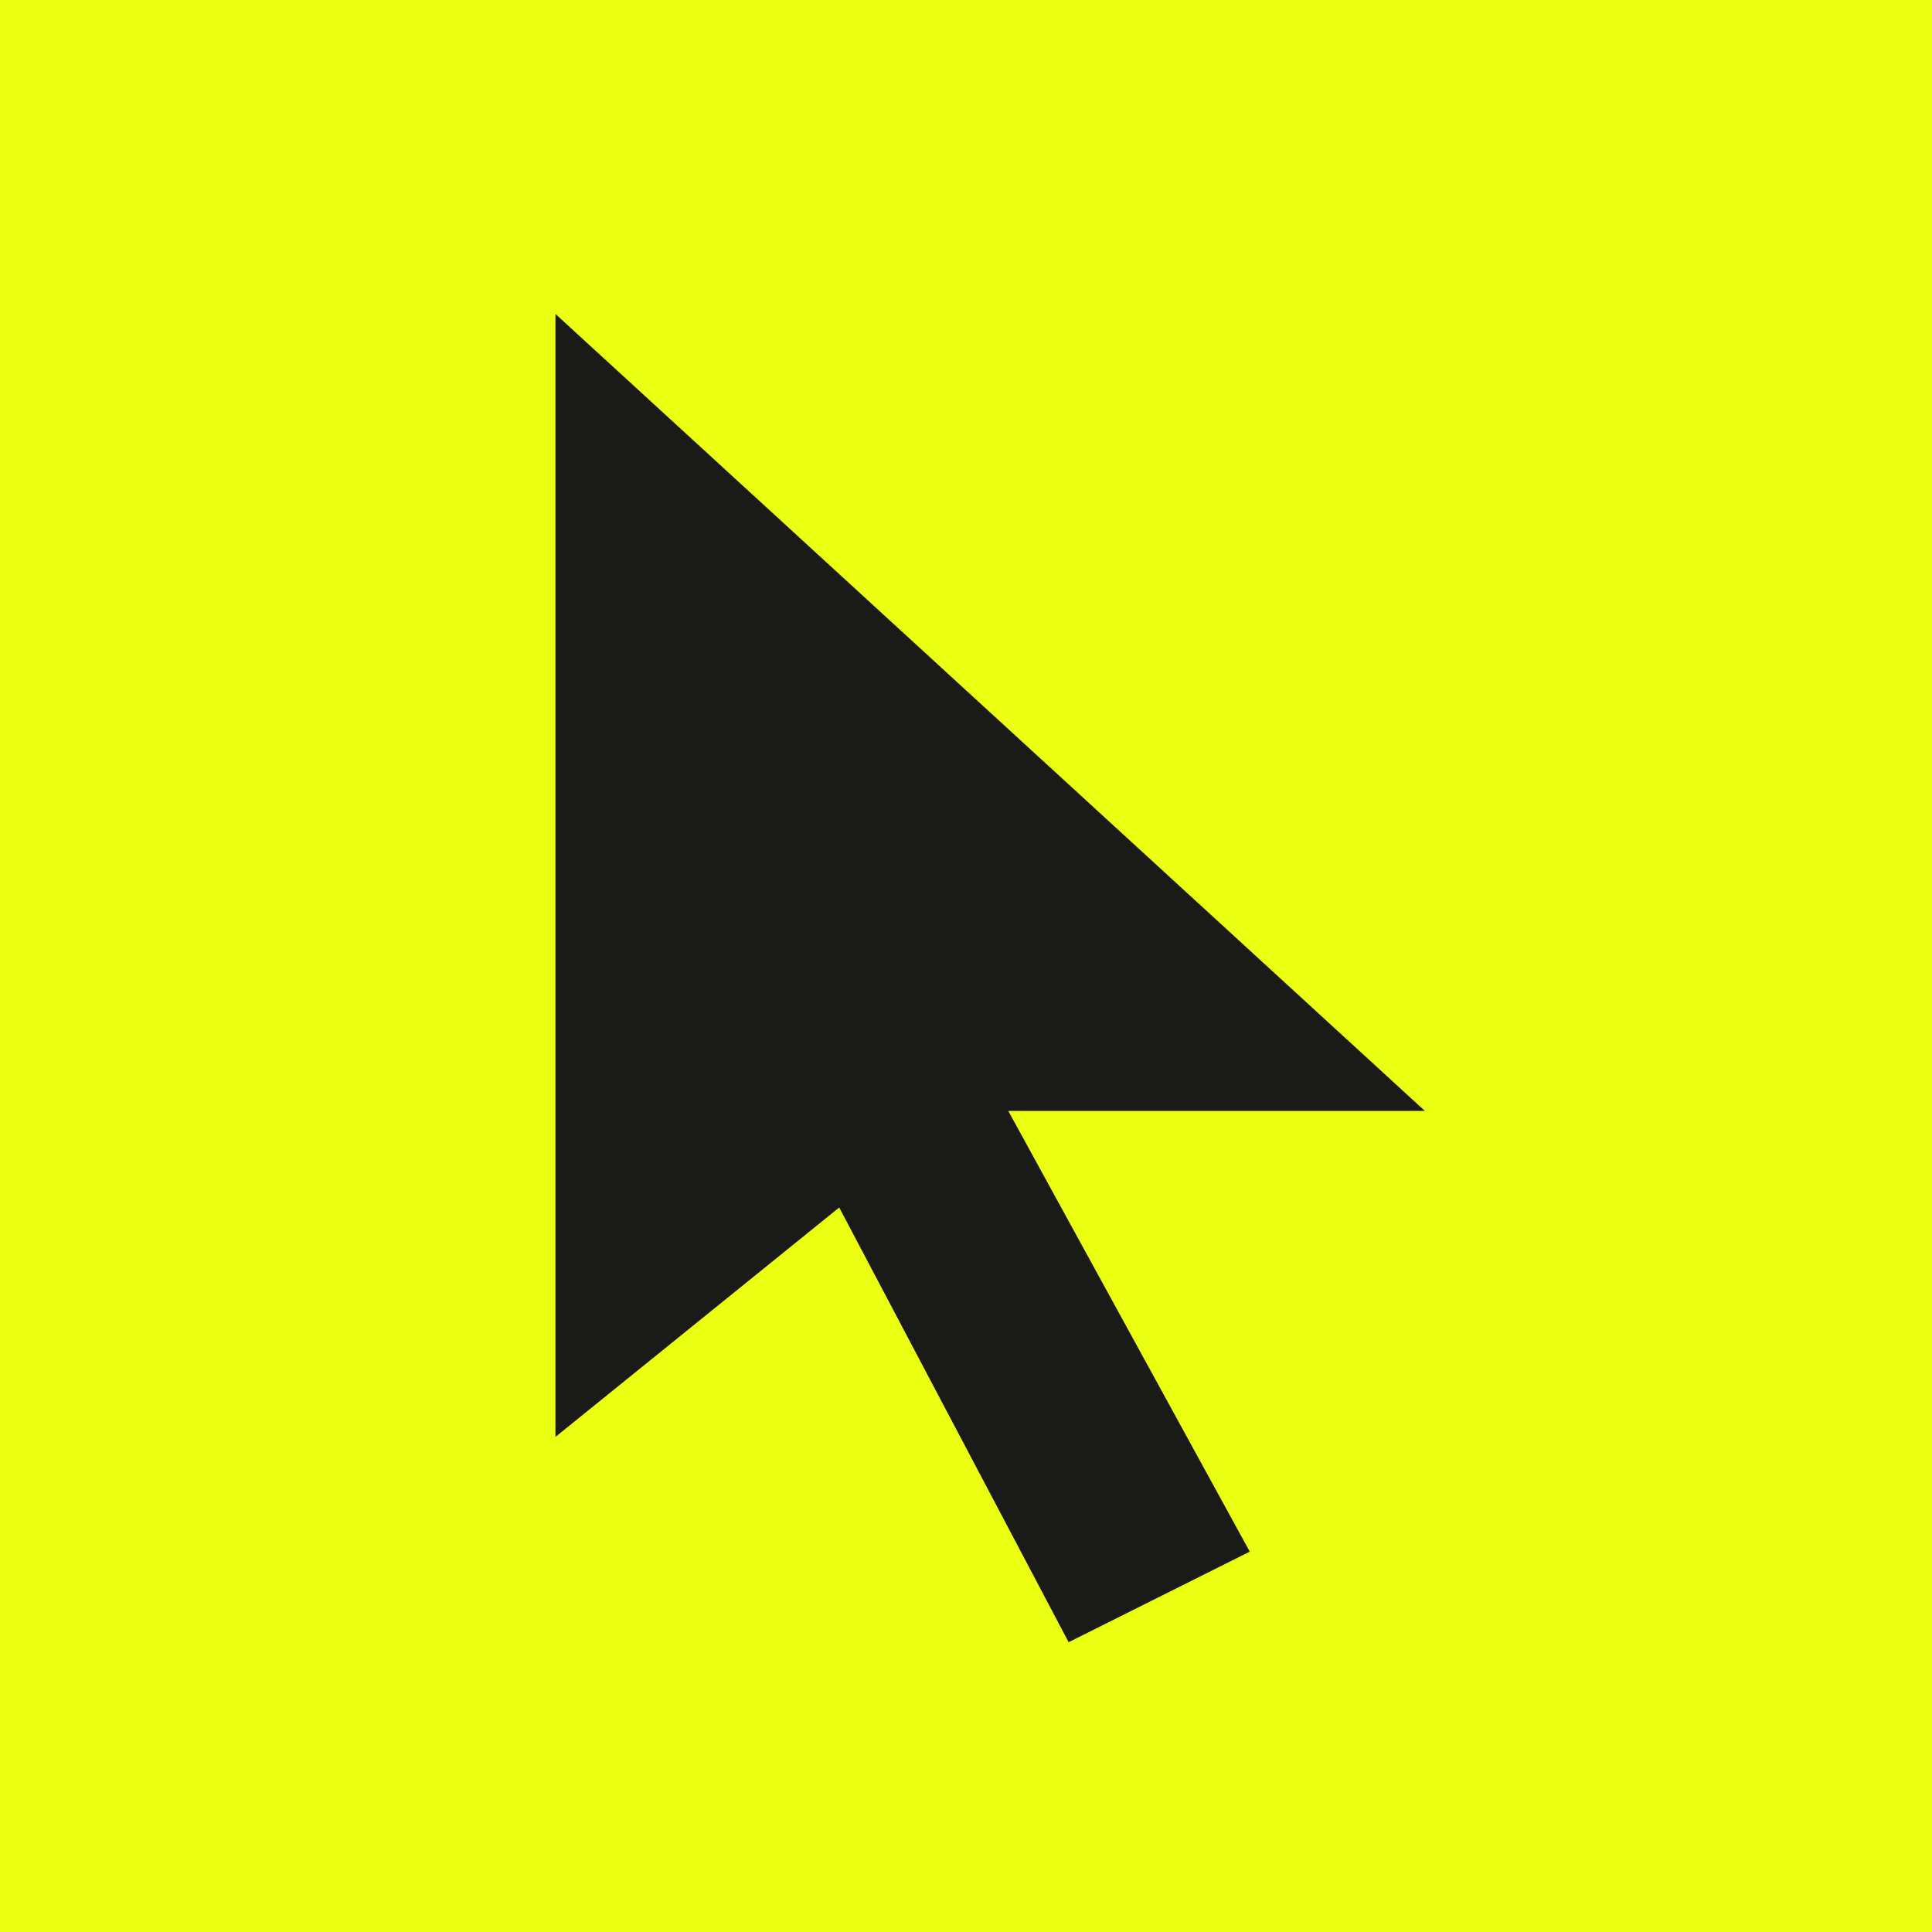
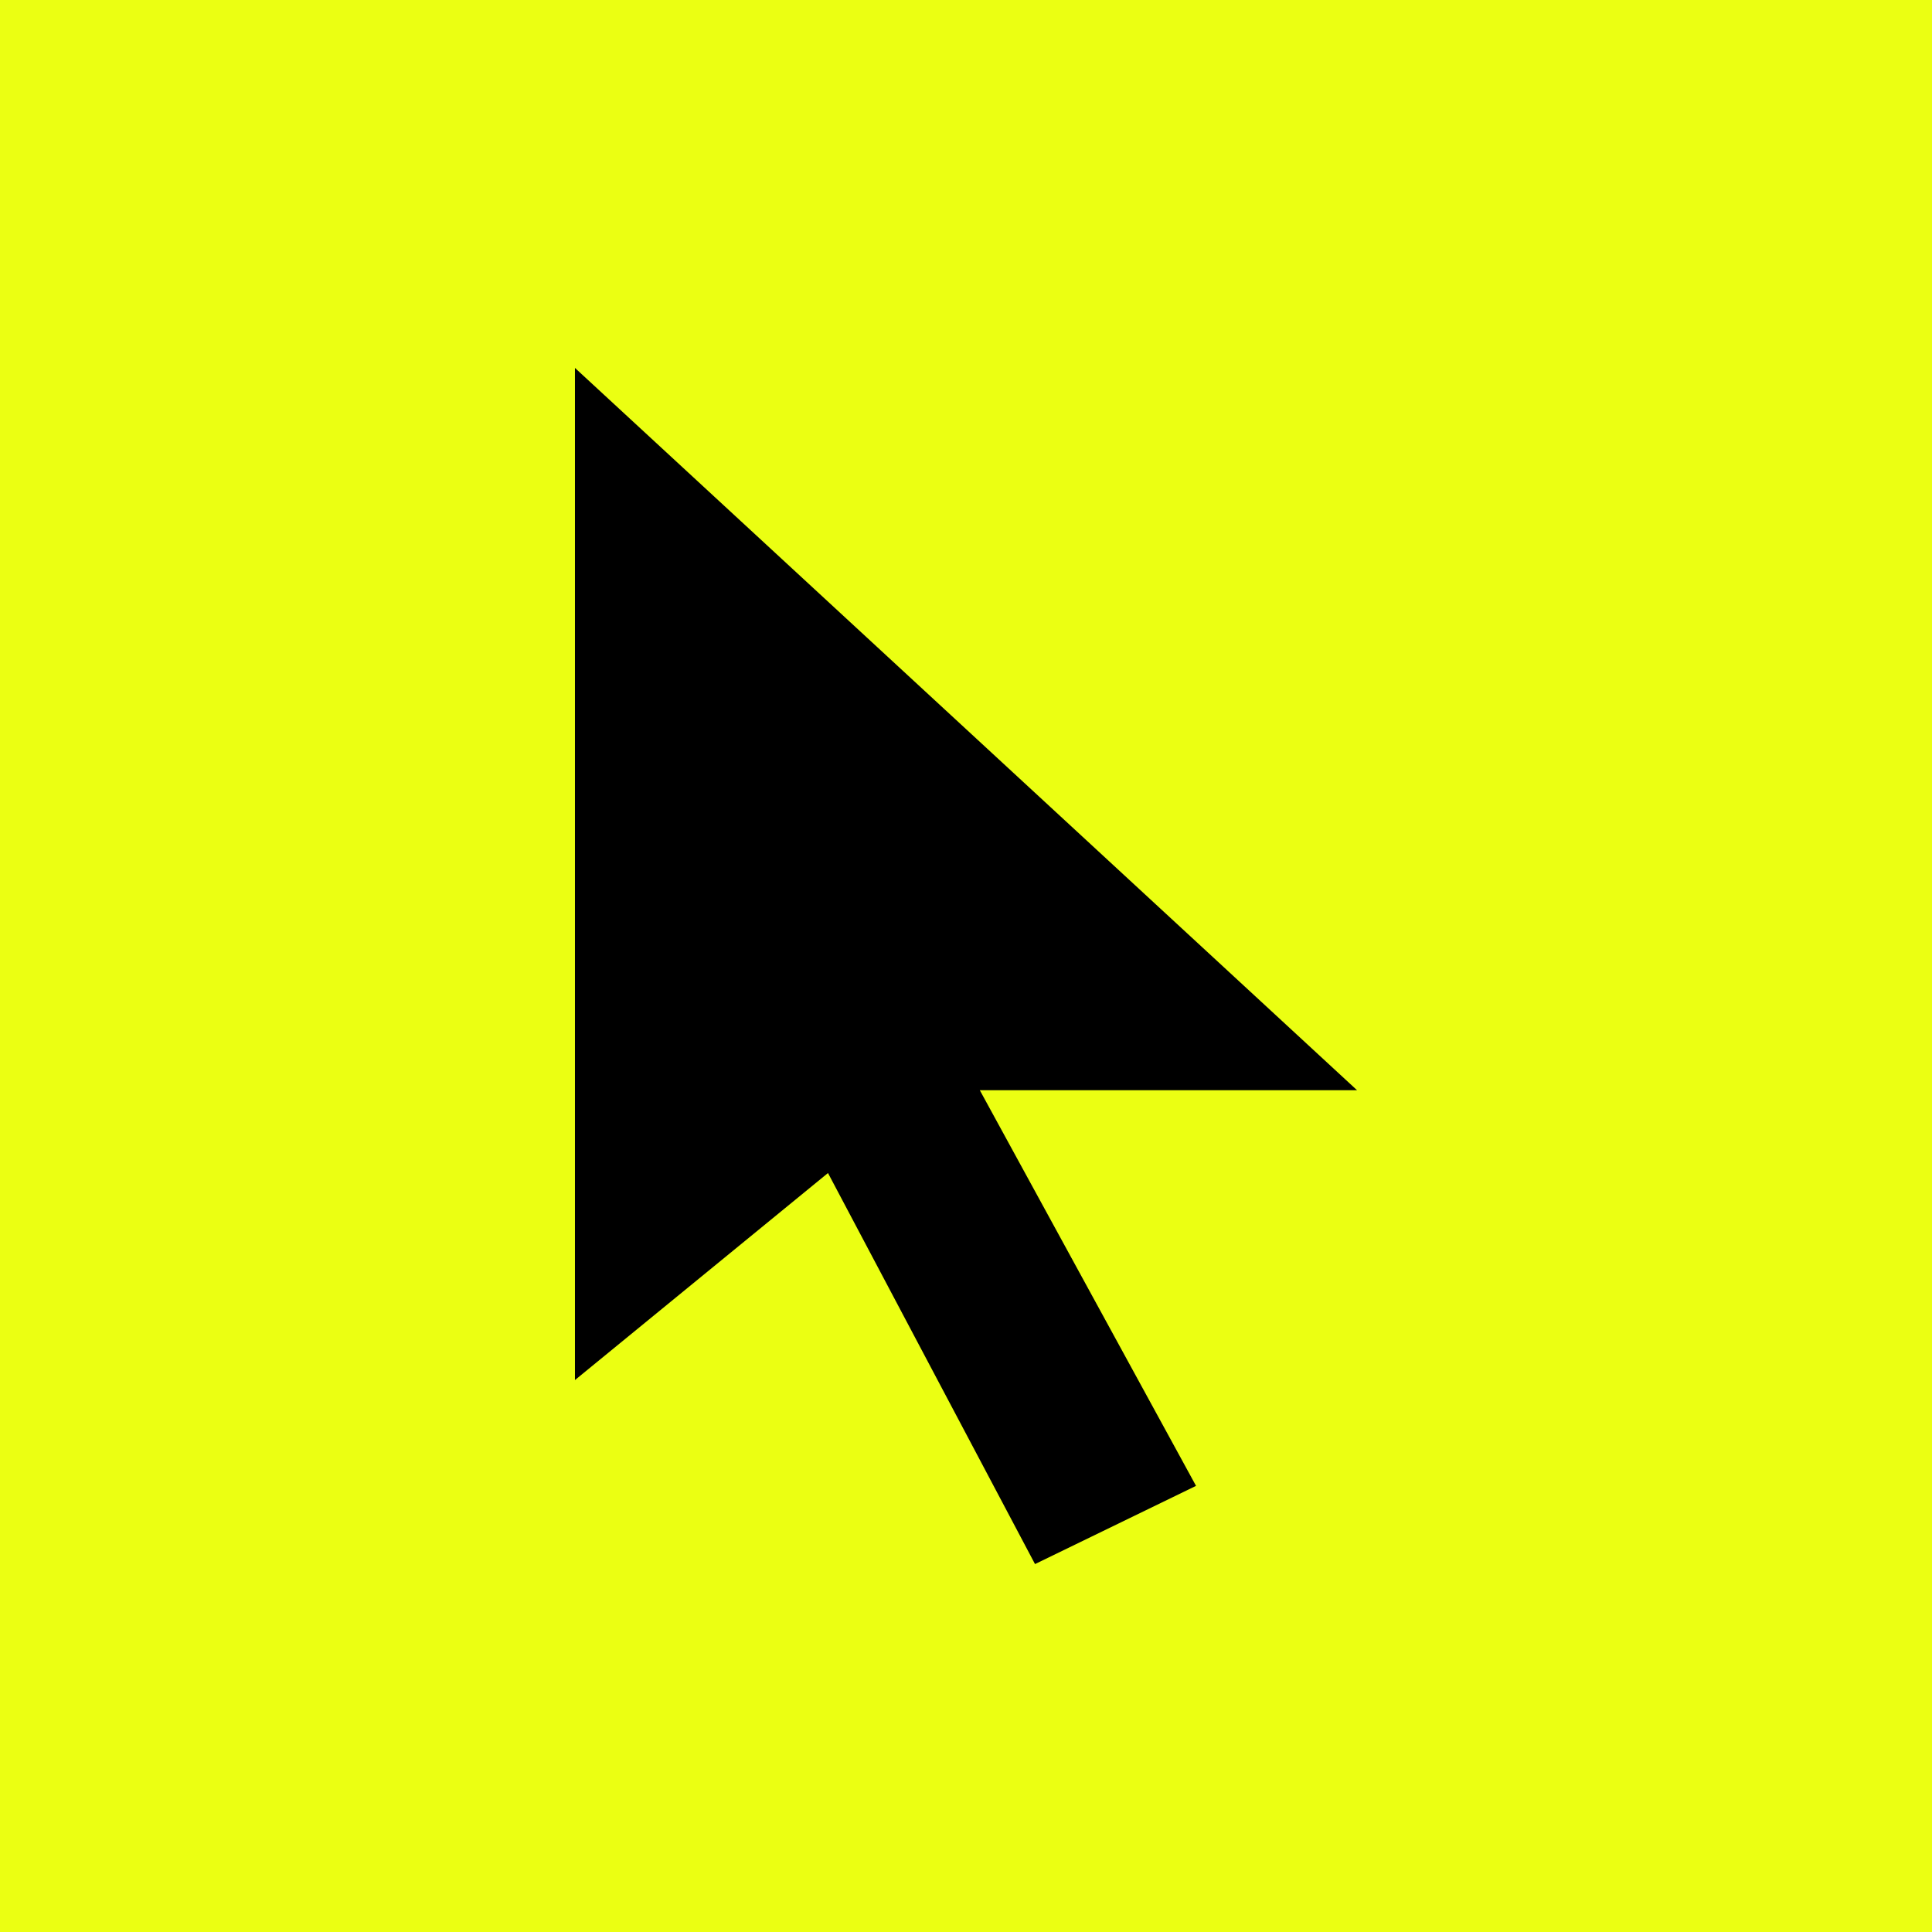
- <svg xmlns="http://www.w3.org/2000/svg" viewBox="0 0 32 32" fill="none">
+ <svg xmlns="http://www.w3.org/2000/svg" viewBox="0 0 32 32" role="img" aria-label="Adam Lorber">
  <rect width="32" height="32" fill="#ebff12" />
-   <path fill="#1a1a19" d="M9.2 5.2 L9.2 23.8 L13.9 20 L17.7 27.2 L20.7 25.7 L16.7 18.4 L23.6 18.4 Z" />
+   <g transform="translate(16 16) scale(0.762) translate(-12.5 -16)">
+     <path fill="#000000" d="M4 3 L4 25 L9.5 20.5 L14 29 L17.5 27.3 L12.8 18.7 L21 18.7 Z" />
+   </g>
</svg>
